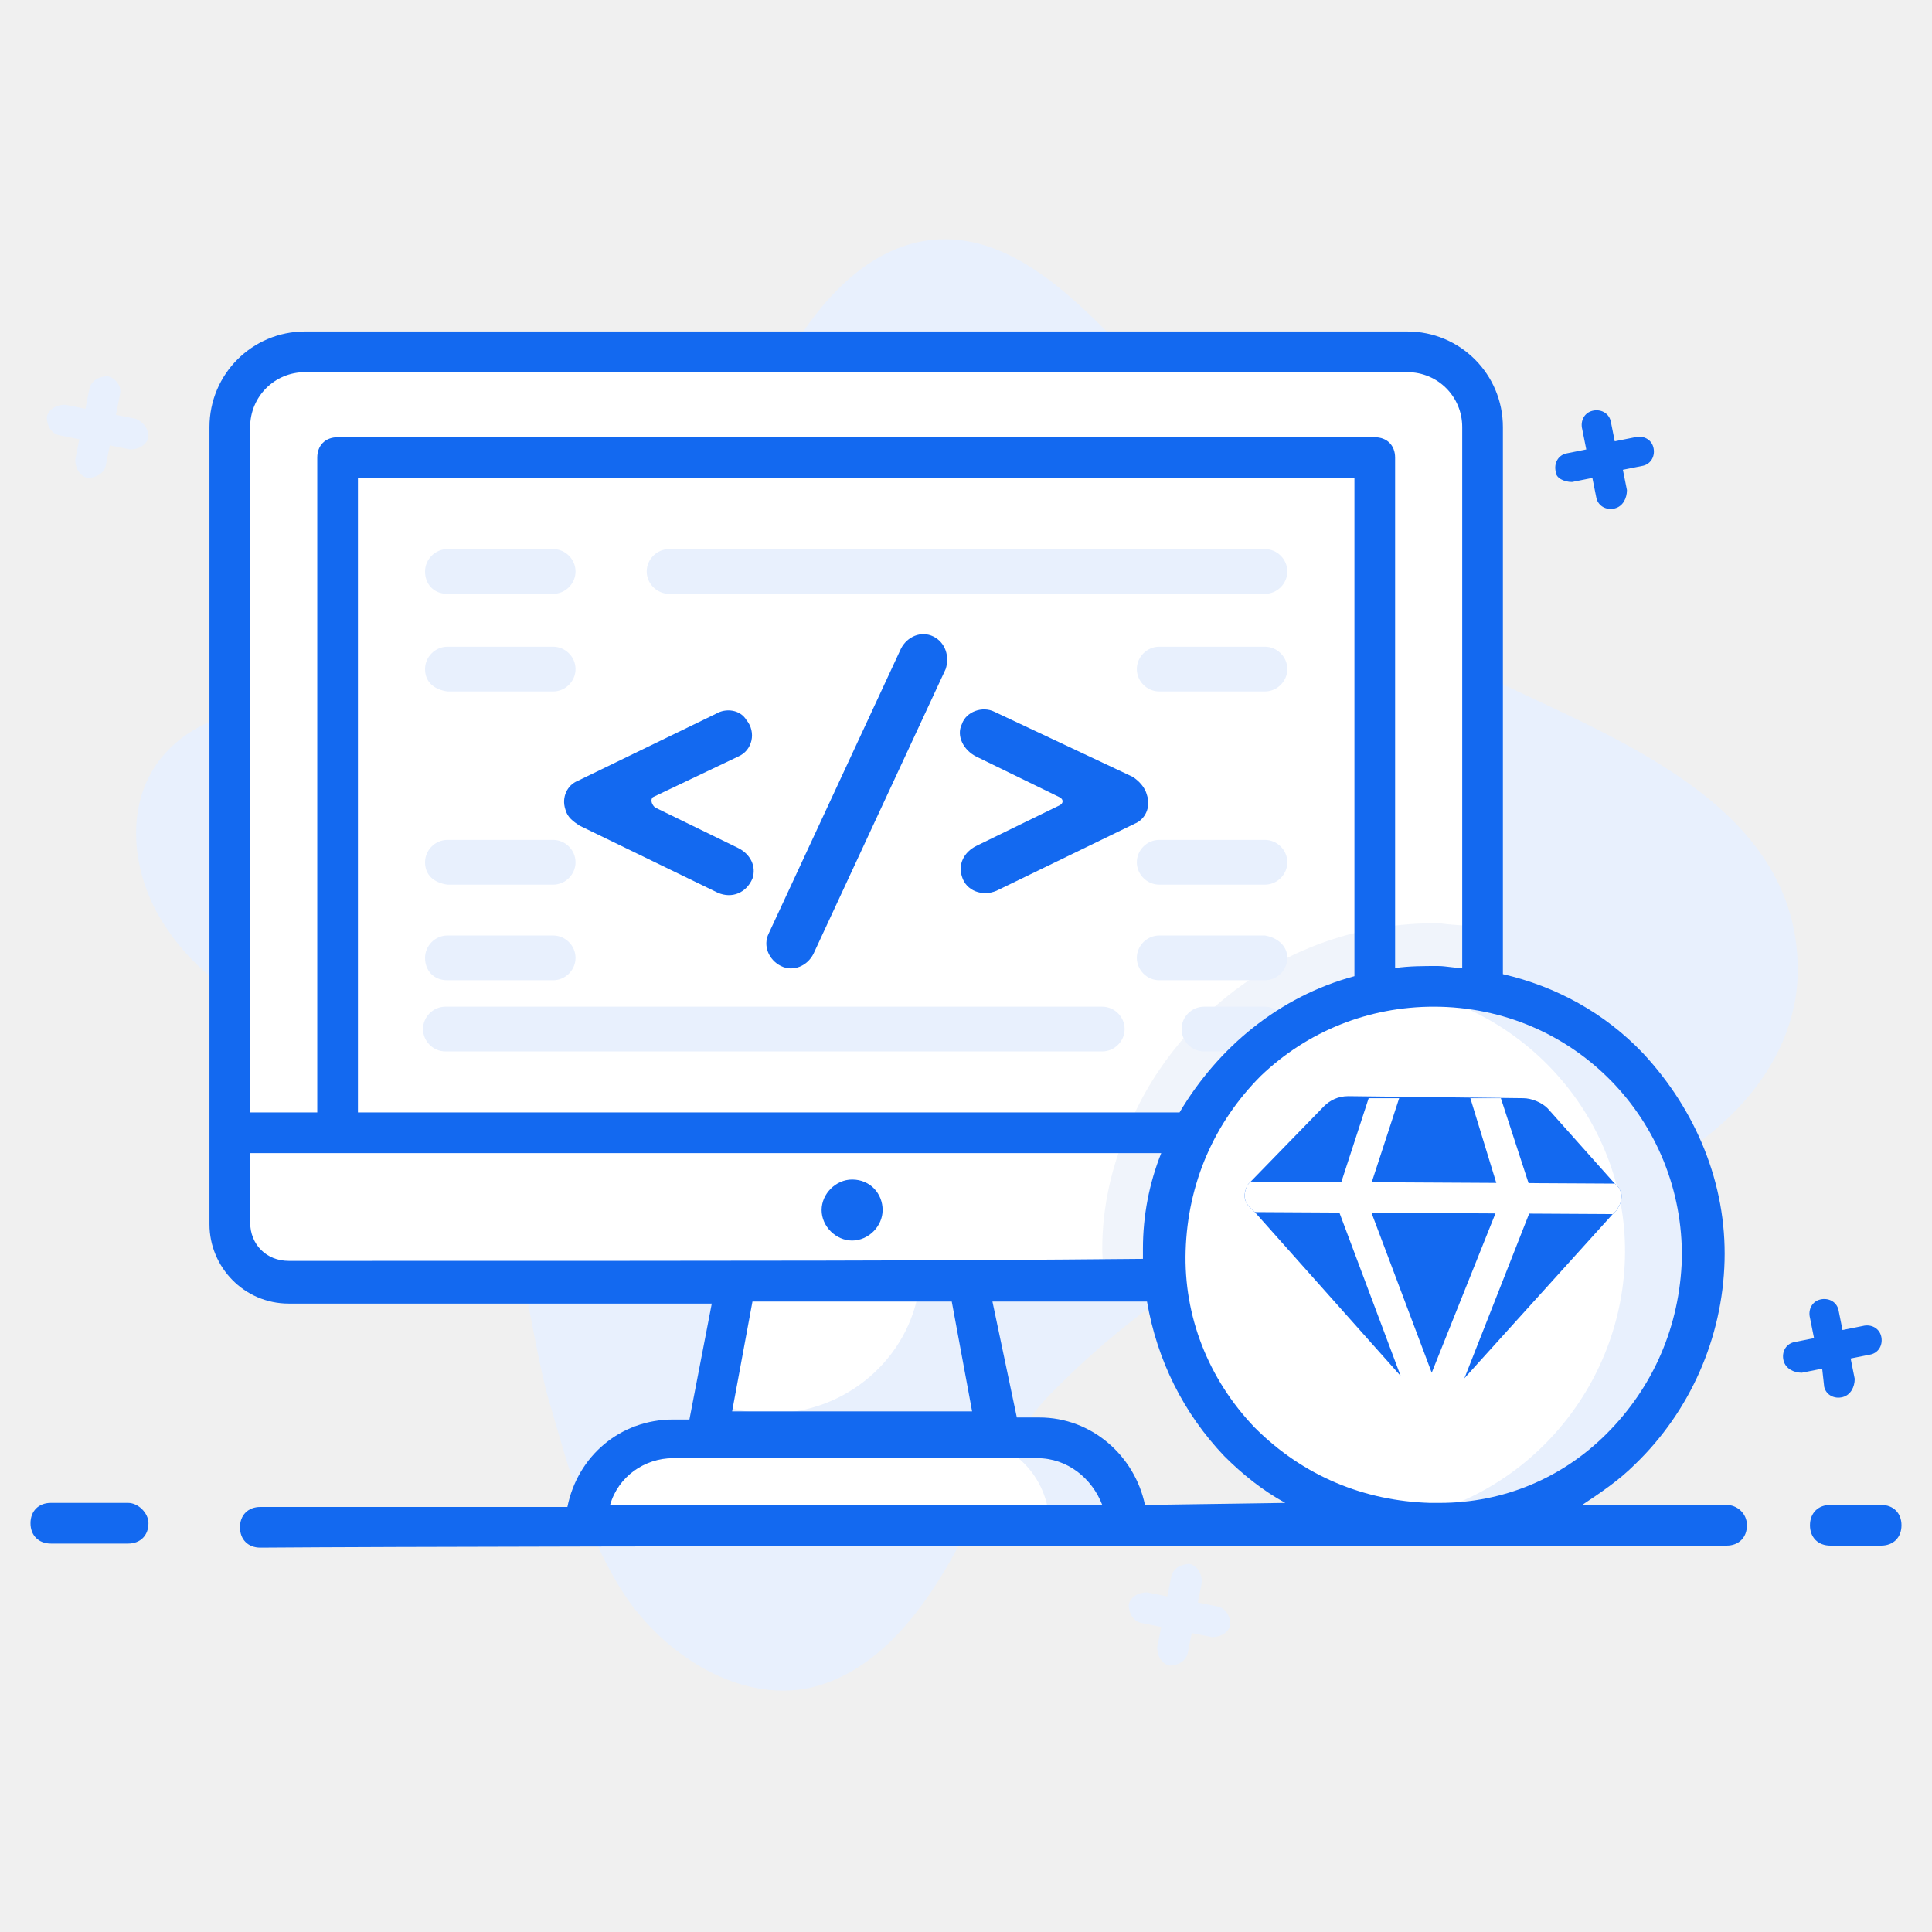
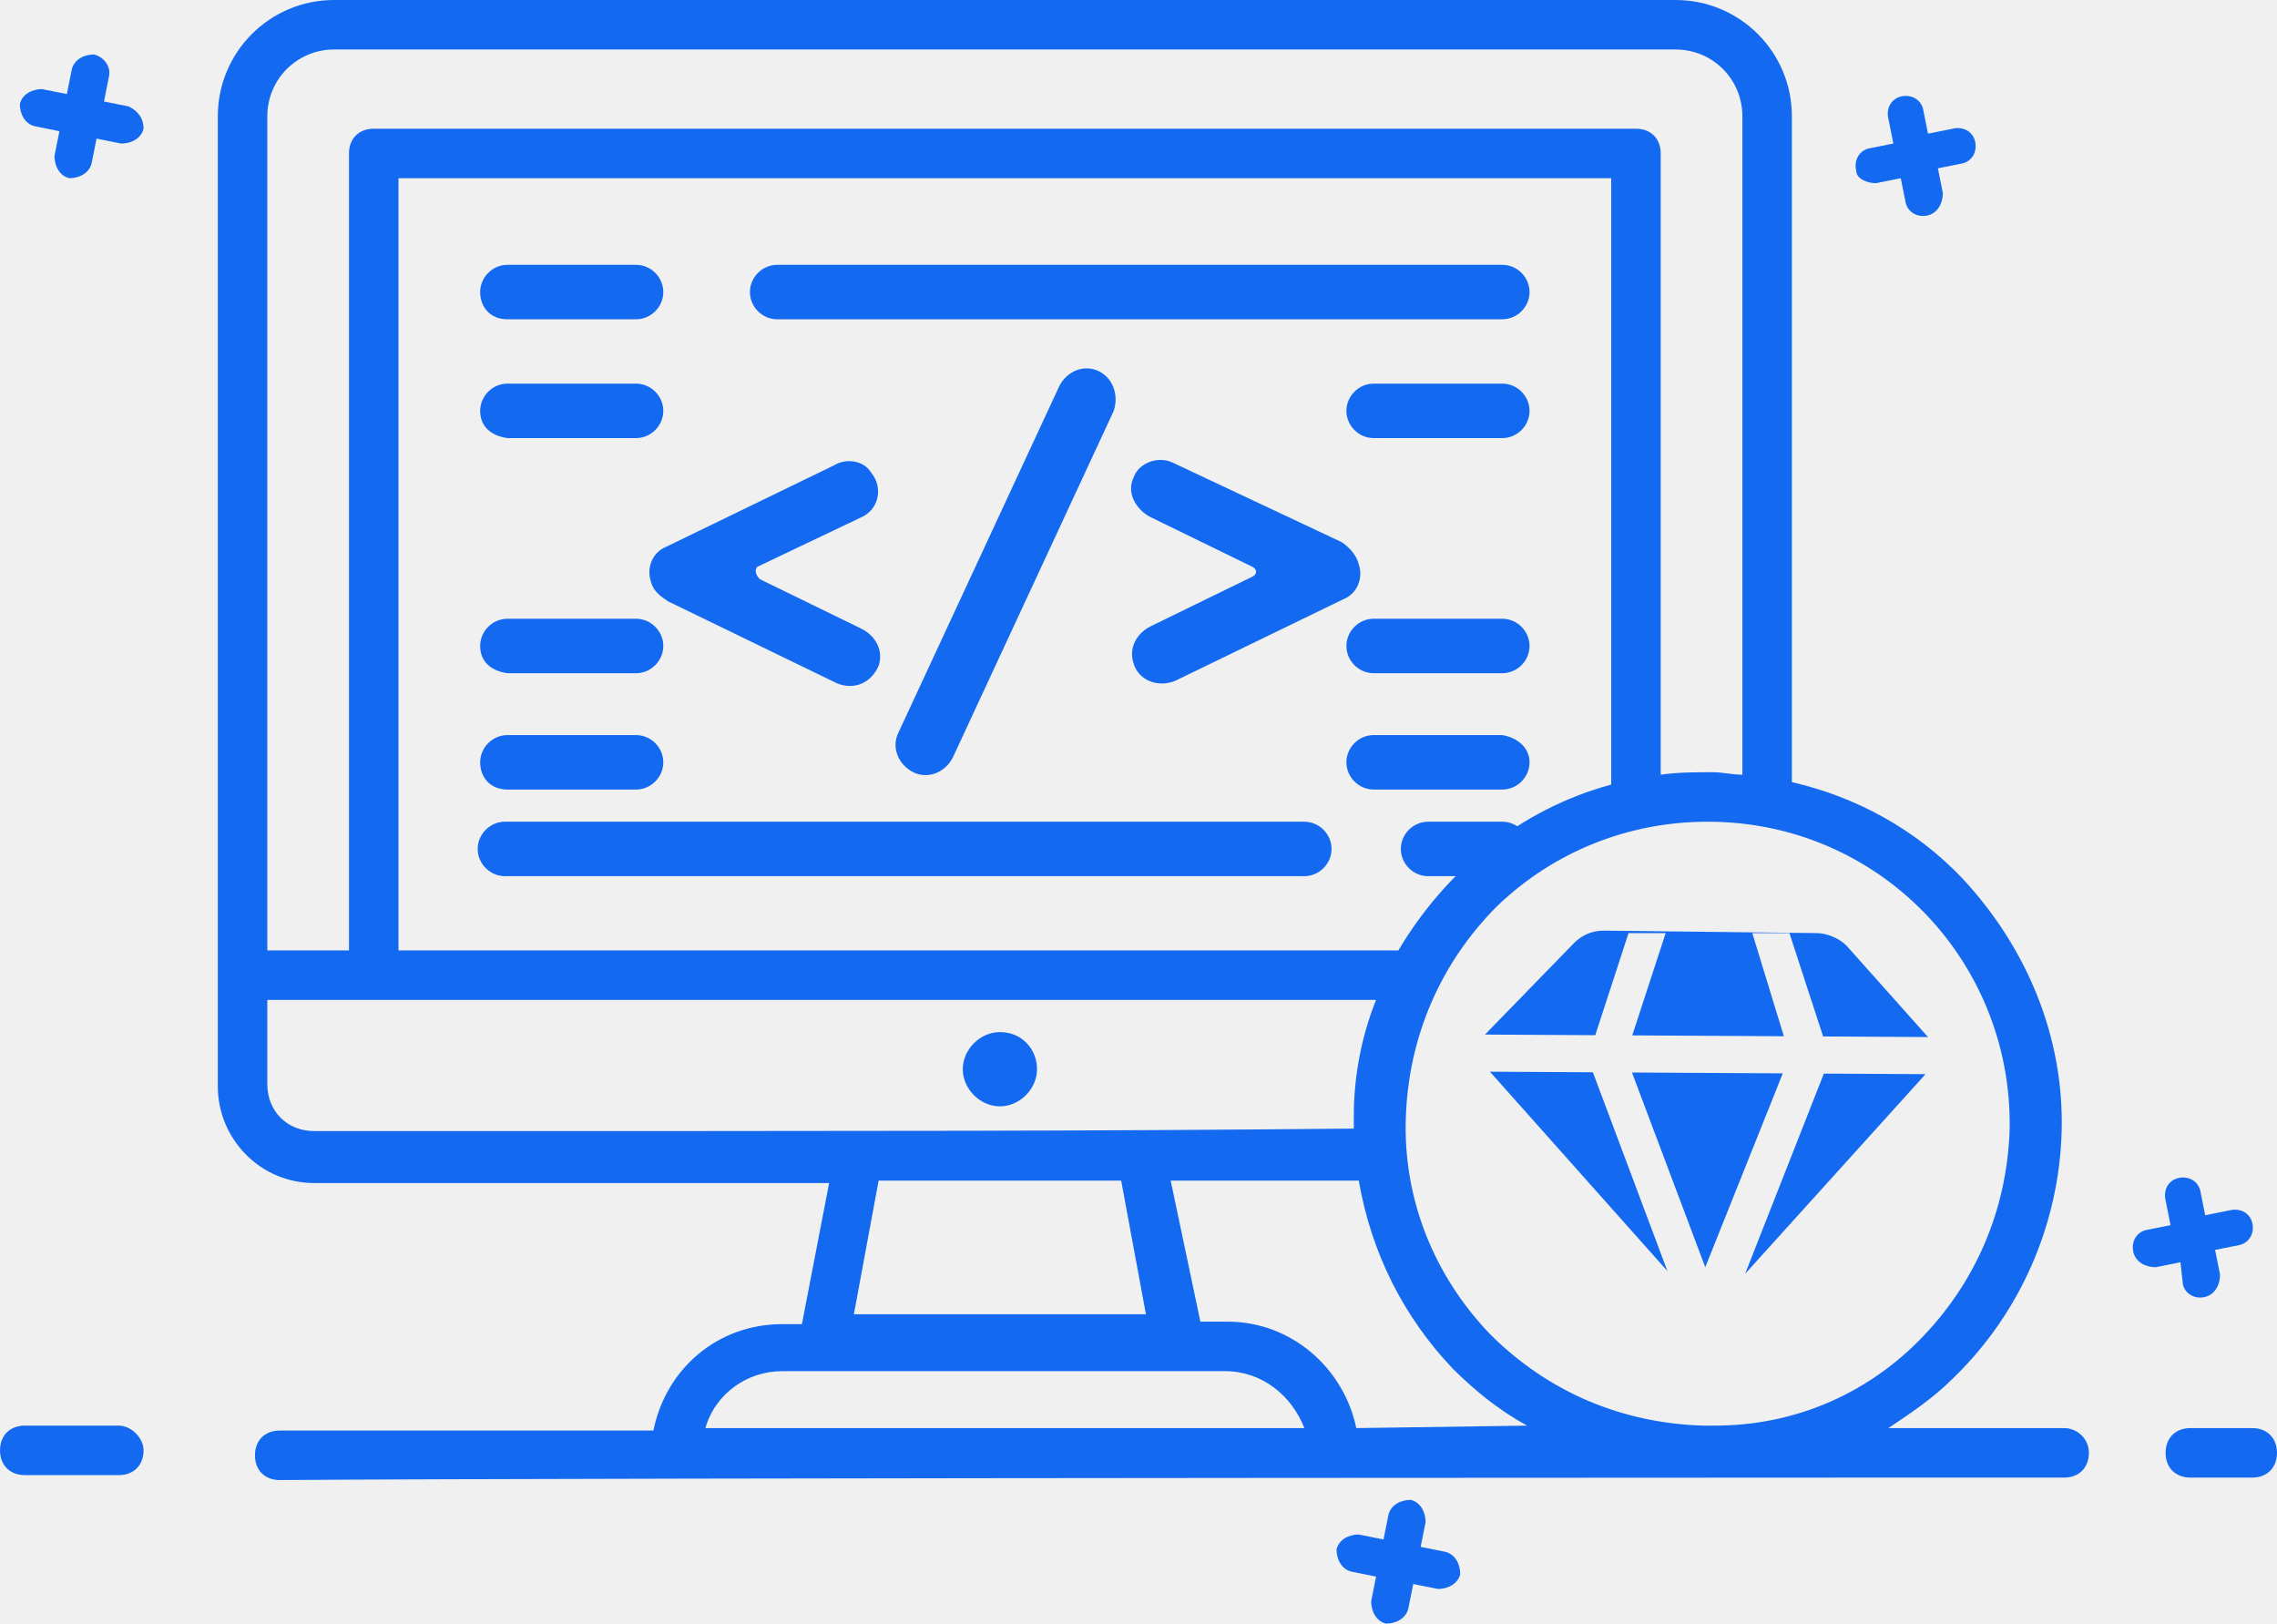
- <svg xmlns="http://www.w3.org/2000/svg" viewBox="0 0 95 95" width="66px" height="66px">
-   <path fill="#e8f0fd" d="M88.4,47.7c0,4.9-4.2,8.9-8.7,10.5c-4.5,1.6-9.5,1.5-14.3,2s-10.4,4.9-13.8,8.4c-2.2,2.3-3.3,5.4-4.9,8.2 c-1.6,2.8-3.8,5.5-6.9,6.2c-3.4,0.7-6.9-1.5-8.9-4.3c-2-2.9-2.9-6.4-3.9-9.8c-1-3.4-1.5-10.1-3.9-12.7c-2.1-2.2-4.9-3.6-7.6-5 c-2.7-1.4-5.5-2.9-7.2-5.4c-1.8-2.5-2.3-6.1-0.4-8.5c2.4-3,6.8-2.6,10.6-2.9c7.1-0.6,13.7-4.9,17.3-11c1.3-2.3,2.2-4.8,3.7-7.1 c1.5-2.2,3.6-4.2,6.3-4.5c3.7-0.4,6.8,2.6,9.4,5.3c4.9,5.2,9.6,11.8,16,15.2C77.4,35.7,88.4,38.7,88.4,47.7z" />
-   <path fill="#e8f0fd" d="M7.3,21.5c-0.1,0.4-0.5,0.6-0.9,0.6l-1-0.2l-0.2,1c-0.1,0.4-0.5,0.6-0.9,0.6c-0.4-0.1-0.6-0.5-0.6-0.9l0.2-1 l-1-0.2c-0.4-0.1-0.6-0.5-0.6-0.9c0.1-0.4,0.5-0.6,0.9-0.6l1,0.2l0.2-1c0.1-0.4,0.5-0.6,0.9-0.6C5.7,18.6,6,19,5.9,19.4l-0.2,1 l1,0.2C7.1,20.8,7.3,21.1,7.3,21.5z" />
-   <path fill="#e8f0fd" d="M60.5,79.9c-0.1,0.4-0.5,0.6-0.9,0.6l-1-0.2l-0.2,1c-0.1,0.4-0.5,0.6-0.9,0.6c-0.4-0.1-0.6-0.5-0.6-0.9 l0.2-1l-1-0.2c-0.4-0.1-0.6-0.5-0.6-0.9c0.1-0.4,0.5-0.6,0.9-0.6l1,0.2l0.2-1c0.1-0.4,0.5-0.6,0.9-0.6c0.4,0.1,0.6,0.5,0.6,0.9 l-0.2,1l1,0.2C60.3,79.1,60.5,79.5,60.5,79.9z" />
-   <polygon fill="#fff" points="47.6,63.2 49.1,70.7 34.7,70.7 36.2,63.2" />
-   <polygon fill="#fff" points="47.6,63.2 49.1,70.7 34.7,70.7 36.2,63.2" />
-   <polygon fill="#fff" points="47.6,63.2 49.1,70.7 34.7,70.7 36.2,63.2" />
-   <path fill="#e8f0fd" d="M49.1,70.7H34.7l0.3-1.8c0.9,0.4,1.9,0.6,2.9,0.6c3.7,0,6.8-2.7,7.3-6.2h2.3L49.1,70.7z" />
-   <path fill="#fff" d="M55.4,75H28.8c0-1.2,0.5-2.3,1.3-3.1c0.8-0.8,1.9-1.3,3.1-1.3H51C53.4,70.7,55.4,72.6,55.4,75z" />
-   <path fill="#e8f0fd" d="M55.4,75h-3.8c0-2.4-1.9-4.3-4.3-4.3H51C53.4,70.7,55.4,72.6,55.4,75z" />
-   <path fill="#fff" d="M72.9,21.2v39.2c0,0.5-0.1,1-0.3,1.4c-0.1,0.2-0.3,0.5-0.5,0.7c-0.5,0.5-1.2,0.8-2,0.8H14.2 c-1.6,0-2.9-1.3-2.9-2.9V21.2c0-2.1,1.7-3.7,3.7-3.7h54.2C71.2,17.5,72.9,19.1,72.9,21.2z" />
-   <path fill="#fff" d="M72.9,21.2v39.2c0,0.5-0.1,1-0.4,1.4c-0.1,0.2-0.3,0.5-0.5,0.6v0c0,0-0.1,0.1-0.1,0.1c0,0-0.1,0.1-0.1,0.1 c-0.5,0.4-1.1,0.7-1.8,0.7H14.2c-1.6,0-2.9-1.3-2.9-2.9V21.2c0-2.1,1.7-3.7,3.7-3.7h54.2C71.2,17.5,72.9,19.1,72.9,21.2z" />
-   <path fill="#fff" d="M72.9,56v4.4c0,0.5-0.1,1-0.4,1.4c-0.1,0.2-0.3,0.5-0.5,0.6v0c0,0-0.1,0.1-0.1,0.1c0,0-0.1,0.1-0.1,0.1 c-0.5,0.4-1.1,0.7-1.8,0.7H14.2c-1.6,0-2.9-1.3-2.9-2.9V56H72.9z" />
-   <path fill="#e8f0fd" d="M72.9,56v4.4c0,1.6-1.3,2.9-2.9,2.9h-6c1.6,0,2.9-1.3,2.9-2.9V56H72.9z" />
-   <path fill="#cedbf0" d="M72.9,45.6v14.7c0,0.5-0.1,1-0.4,1.4c-0.1,0.2-0.3,0.5-0.5,0.6v0c0,0-0.1,0.1-0.1,0.1 c0,0-0.1,0.1-0.1,0.1c-0.5,0.4-1.1,0.7-1.8,0.7H54.3c0-0.6-0.1-1.2-0.1-1.8c0-1.9,0.4-3.8,1.1-5.5 c2.3-6.1,8.3-10.5,15.2-10.5h0.3C71.5,45.5,72.2,45.5,72.9,45.6z" opacity=".3" />
-   <path fill="#e8f0fd" d="M20.9,47.1c0-0.6,0.5-1.1,1.1-1.1h5.2c0.6,0,1.1,0.5,1.1,1.1c0,0.6-0.5,1.1-1.1,1.1h-5.2 C21.3,48.2,20.9,47.7,20.9,47.1z" />
-   <path fill="#e8f0fd" d="M20.9,32.9c0-0.6,0.5-1.1,1.1-1.1h5.2c0.6,0,1.1,0.5,1.1,1.1c0,0.6-0.5,1.1-1.1,1.1h-5.2 C21.3,33.9,20.9,33.5,20.9,32.9z" />
-   <path fill="#e8f0fd" d="M63.3,50.6c0,0.6-0.5,1.1-1.1,1.1h-3c-0.6,0-1.1-0.5-1.1-1.1c0-0.6,0.5-1.1,1.1-1.1h3 C62.8,49.5,63.3,50,63.3,50.6z" />
-   <path fill="#e8f0fd" d="M20.9,42.4c0-0.6,0.5-1.1,1.1-1.1h5.2c0.6,0,1.1,0.5,1.1,1.1c0,0.6-0.5,1.1-1.1,1.1h-5.2 C21.3,43.4,20.9,43,20.9,42.4z" />
-   <path fill="#e8f0fd" d="M63.3,47.1c0,0.6-0.5,1.1-1.1,1.1H57c-0.6,0-1.1-0.5-1.1-1.1c0-0.6,0.5-1.1,1.1-1.1h5.2 C62.8,46.1,63.3,46.5,63.3,47.1z" />
-   <path fill="#e8f0fd" d="M63.3,42.4c0,0.6-0.5,1.1-1.1,1.1H57c-0.6,0-1.1-0.5-1.1-1.1c0-0.6,0.5-1.1,1.1-1.1h5.2 C62.8,41.3,63.3,41.8,63.3,42.4z" />
-   <path fill="#e8f0fd" d="M63.3,32.9c0,0.6-0.5,1.1-1.1,1.1H57c-0.6,0-1.1-0.5-1.1-1.1c0-0.6,0.5-1.1,1.1-1.1h5.2 C62.8,31.8,63.3,32.3,63.3,32.9z" />
-   <path fill="#e8f0fd" d="M55.3,50.6c0,0.6-0.5,1.1-1.1,1.1H21.9c-0.6,0-1.1-0.5-1.1-1.1c0-0.6,0.5-1.1,1.1-1.1h32.3 C54.8,49.5,55.3,50,55.3,50.6z" />
-   <path fill="#e8f0fd" d="M20.9,28.1c0-0.6,0.5-1.1,1.1-1.1h5.2c0.6,0,1.1,0.5,1.1,1.1c0,0.6-0.5,1.1-1.1,1.1h-5.2 C21.3,29.2,20.9,28.7,20.9,28.1z" />
-   <path fill="#e8f0fd" d="M31.8,28.1c0-0.6,0.5-1.1,1.1-1.1h29.3c0.6,0,1.1,0.5,1.1,1.1c0,0.6-0.5,1.1-1.1,1.1H32.9 C32.3,29.2,31.8,28.7,31.8,28.1z" />
-   <g>
-     <path fill="#fff" d="M83.7,62c-0.1,7.3-6.2,13.2-13.5,13c-7.3-0.1-13.2-6.2-13-13.5s6.2-13.2,13.5-13 C78,48.6,83.9,54.6,83.7,62z" />
-     <path fill="#e8f0fd" d="M83.7,62c-0.1,7.3-6.2,13.2-13.5,13c-0.6,0-1.3-0.1-1.9-0.2c6.4-0.8,11.4-6.3,11.6-12.9 s-4.7-12.3-11.1-13.3c0.6-0.1,1.3-0.1,1.9-0.1C78,48.6,83.9,54.6,83.7,62z" />
-     <path fill="#1369f0" d="M77.3,23.7l1-0.2l0.2,1c0.1,0.4,0.5,0.6,0.9,0.5c0.4-0.1,0.6-0.5,0.6-0.9l-0.2-1l1-0.2 c0.4-0.1,0.6-0.5,0.5-0.9c-0.1-0.4-0.5-0.6-0.9-0.5l-1,0.2l-0.2-1c-0.1-0.4-0.5-0.6-0.9-0.5c-0.4,0.1-0.6,0.5-0.5,0.9l0.2,1 l-1,0.2c-0.4,0.1-0.6,0.5-0.5,0.9C76.5,23.5,76.9,23.7,77.3,23.7z" />
-     <path fill="#1369f0" d="M89.7,68.2c0.1,0.4,0.5,0.6,0.9,0.5c0.4-0.1,0.6-0.5,0.6-0.9l-0.2-1l1-0.2c0.4-0.1,0.6-0.5,0.5-0.9 c-0.1-0.4-0.5-0.6-0.9-0.5l-1,0.2l-0.2-1c-0.1-0.4-0.5-0.6-0.9-0.5c-0.4,0.1-0.6,0.5-0.5,0.9l0.2,1l-1,0.2 c-0.4,0.1-0.6,0.5-0.5,0.9c0.1,0.4,0.5,0.6,0.9,0.6l1-0.2L89.7,68.2z" />
-     <path fill="#1369f0" d="M6.3,73.9l-3.8,0h0c-0.6,0-1,0.4-1,1c0,0.6,0.4,1,1,1l3.8,0h0c0.6,0,1-0.4,1-1 C7.3,74.4,6.8,73.9,6.3,73.9z" />
-     <path fill="#1369f0" d="M84.9,74l-7.1,0c0.9-0.6,1.8-1.2,2.6-2c2.7-2.6,4.3-6.2,4.4-10c0.1-3.8-1.4-7.4-4-10.2 c-1.9-2-4.3-3.3-6.9-3.9V21c0-2.6-2.1-4.7-4.7-4.7H15c-2.6,0-4.7,2.1-4.7,4.7v39.2c0,2.1,1.7,3.9,3.9,3.9H35l-1.1,5.7h-0.8 c-2.6,0-4.7,1.8-5.2,4.3l-15.1,0h0c-0.6,0-1,0.4-1,1c0,0.6,0.4,1,1,1C25.7,76,84.4,76,84.9,76h0c0.6,0,1-0.4,1-1 C85.9,74.4,85.4,74,84.9,74z M82.7,61.9c-0.1,3.3-1.4,6.3-3.7,8.6c-2.2,2.2-5.1,3.4-8.2,3.4h-0.5c-3.2-0.1-6.2-1.3-8.6-3.7 c-2.3-2.4-3.5-5.5-3.4-8.7c0.1-3.3,1.4-6.3,3.7-8.6c2.3-2.2,5.3-3.4,8.5-3.4C77.4,49.5,82.8,55.1,82.7,61.9z M58,54.7H17.6 V23.5h49V48C62.9,49,59.9,51.5,58,54.7z M12.3,21c0-1.5,1.2-2.7,2.7-2.7h54.2c1.5,0,2.7,1.2,2.7,2.7v26.6 c-0.4,0-0.8-0.1-1.2-0.1c-0.7,0-1.4,0-2.1,0.1V22.5c0-0.6-0.4-1-1-1h-51c-0.6,0-1,0.4-1,1v32.2h-3.3V21z M14.2,62 c-1.1,0-1.9-0.8-1.9-1.9v-3.4c23.4,0,37,0,44.8,0c-0.6,1.5-0.9,3.1-0.9,4.7c0,0.2,0,0.4,0,0.5C45.6,62,38.8,62,14.2,62z M47.8,69.4H36l1-5.4h9.8L47.8,69.4z M33.1,71.7H51c1.5,0,2.7,1,3.2,2.3l-24.2,0C30.4,72.6,31.7,71.7,33.1,71.7z M56.3,74 c-0.5-2.4-2.6-4.3-5.2-4.3h-1.1L48.8,64h7.6c0.5,2.9,1.8,5.5,3.8,7.6c0.9,0.9,1.9,1.7,3,2.3L56.3,74z" />
-     <path fill="#1369f0" d="M92.5,74L90,74h0c-0.6,0-1,0.4-1,1c0,0.6,0.4,1,1,1l2.5,0h0c0.6,0,1-0.4,1-1C93.5,74.4,93.1,74,92.5,74z" />
-     <path fill="#1369f0" d="M41.9,58c-0.8,0-1.5,0.7-1.5,1.5s0.7,1.5,1.5,1.5c0.8,0,1.5-0.7,1.5-1.5S42.8,58,41.9,58z" />
-     <path fill="#1369f0" d="M32.1,39.2l4.2-2c0.7-0.3,0.9-1.2,0.4-1.8c-0.3-0.5-1-0.6-1.5-0.3l-6.8,3.3c-0.5,0.2-0.8,0.8-0.6,1.4 c0.1,0.4,0.4,0.6,0.7,0.8l6.8,3.3c0.7,0.3,1.4,0,1.7-0.7c0.2-0.6-0.1-1.2-0.7-1.5l-4.1-2C32,39.5,32,39.3,32.1,39.2z" />
-     <path fill="#1369f0" d="M55.7,38.2L48.9,35c-0.6-0.3-1.4,0-1.6,0.6c-0.3,0.6,0.1,1.3,0.7,1.6l4.1,2c0.2,0.1,0.2,0.3,0,0.4l-4.1,2 c-0.6,0.3-0.9,0.9-0.7,1.5c0.2,0.7,1,1,1.7,0.7l6.8-3.3c0.5-0.2,0.8-0.8,0.6-1.4C56.3,38.7,56,38.4,55.7,38.2z" />
-     <path fill="#1369f0" d="M45.9,31.3c-0.6-0.3-1.3,0-1.6,0.6l-6.5,14c-0.3,0.6,0,1.3,0.6,1.6c0.6,0.3,1.3,0,1.6-0.6l6.5-14 C46.7,32.3,46.5,31.6,45.9,31.3z" />
-     <g>
-       <path fill="#1369f0" d="M79.7,59c0,0.2-0.1,0.3-0.2,0.5l-0.2,0.2L71.8,68l-1.3,1.4L69,67.8l-7.3-8.2l-0.3-0.3 c-0.1-0.1-0.2-0.3-0.2-0.5c0-0.2,0.1-0.5,0.2-0.6l0.1-0.1l3.6-3.7c0.3-0.3,0.7-0.5,1.2-0.5l8.6,0.1c0.4,0,0.9,0.2,1.2,0.5 l3.3,3.7l0.2,0.2C79.7,58.6,79.8,58.8,79.7,59z" />
-       <path fill="#fff" d="M75.3,58.6L73.8,54l-1.5,0l1.5,4.9l0,0.1l-3.4,8.5l-3.2-8.5l0-0.1l1.6-4.9l-1.5,0l-1.5,4.6 c-0.1,0.1-0.1,0.2-0.1,0.4c0,0.1,0,0.1,0,0.2l3.3,8.8l1.5,1.7l1.3-1.4l3.5-8.9c0-0.1,0-0.1,0-0.2 C75.3,58.9,75.3,58.8,75.3,58.6z" />
-     </g>
-   </g>
-   <g>
-     <path fill="#fff" d="M79.7,59c0,0.2-0.1,0.3-0.2,0.5l-0.2,0.2l-17.6-0.1l-0.3-0.3c-0.1-0.1-0.2-0.3-0.2-0.5 c0-0.2,0.1-0.5,0.2-0.6l0.1-0.1l17.9,0.1l0.2,0.2C79.7,58.6,79.8,58.8,79.7,59z" />
+ <svg xmlns="http://www.w3.org/2000/svg" xml:space="preserve" width="16.911mm" height="12.058mm" version="1.1" shape-rendering="geometricPrecision" text-rendering="geometricPrecision" image-rendering="optimizeQuality" fill-rule="evenodd" clip-rule="evenodd" viewBox="0 0 1691.1 1205.83">
+   <g id="Camada_x0020_1">
+     <path fill="#1369F0" fill-rule="nonzero" d="M106.61 95.59c-1.84,7.35 -9.19,11.03 -16.54,11.03l-18.38 -3.68 -3.68 18.38c-1.84,7.35 -9.19,11.03 -16.54,11.03 -7.35,-1.84 -11.03,-9.19 -11.03,-16.54l3.68 -18.38 -18.38 -3.68c-7.35,-1.84 -11.03,-9.19 -11.03,-16.54 1.84,-7.35 9.19,-11.03 16.54,-11.03l18.38 3.68 3.68 -18.38c1.84,-7.35 9.19,-11.03 16.54,-11.03 7.35,1.83 12.86,9.18 11.03,16.54l-3.68 18.38 18.38 3.68c7.35,3.67 11.03,9.19 11.03,16.54z" />
+     <path fill="#1369F0" fill-rule="nonzero" d="M1084.51 1169.07c-1.84,7.35 -9.19,11.03 -16.54,11.03l-18.38 -3.68 -3.68 18.38c-1.84,7.35 -9.19,11.03 -16.54,11.03 -7.35,-1.84 -11.03,-9.19 -11.03,-16.54l3.68 -18.38 -18.38 -3.68c-7.35,-1.84 -11.03,-9.19 -11.03,-16.54 1.84,-7.35 9.19,-11.03 16.54,-11.03l18.38 3.68 3.68 -18.38c1.84,-7.35 9.19,-11.03 16.54,-11.03 7.35,1.84 11.03,9.19 11.03,16.54l-3.68 18.38 18.38 3.68c7.35,1.84 11.03,9.19 11.03,16.54z" />
+     <path fill="#1369F0" fill-rule="nonzero" d="M356.6 566.16c0,-11.03 9.19,-20.22 20.22,-20.22l95.58 0c11.03,0 20.22,9.19 20.22,20.22 0,11.03 -9.19,20.22 -20.22,20.22l-95.58 0c-12.87,0 -20.22,-9.19 -20.22,-20.22z" />
+     <path fill="#1369F0" fill-rule="nonzero" d="M356.6 305.14c0,-11.03 9.19,-20.22 20.22,-20.22l95.58 0c11.03,0 20.22,9.19 20.22,20.22 0,11.03 -9.19,20.22 -20.22,20.22l-95.58 0c-12.87,-1.84 -20.22,-9.19 -20.22,-20.22z" />
+     <path fill="#1369F0" fill-rule="nonzero" d="M1135.98 630.49c0,11.03 -9.19,20.22 -20.22,20.22l-55.15 0c-11.03,0 -20.22,-9.19 -20.22,-20.22 0,-11.03 9.19,-20.22 20.22,-20.22l55.15 0c11.03,0 20.22,9.19 20.22,20.22z" />
+     <path fill="#1369F0" fill-rule="nonzero" d="M356.6 479.76c0,-11.03 9.19,-20.22 20.22,-20.22l95.58 0c11.03,0 20.22,9.19 20.22,20.22 0,11.03 -9.19,20.22 -20.22,20.22l-95.58 0c-12.87,-1.83 -20.22,-9.19 -20.22,-20.22z" />
+     <path fill="#1369F0" fill-rule="nonzero" d="M1135.98 566.16c0,11.03 -9.19,20.22 -20.22,20.22l-95.58 0c-11.03,0 -20.22,-9.19 -20.22,-20.22 0,-11.03 9.19,-20.22 20.22,-20.22l95.58 0c11.03,1.84 20.22,9.19 20.22,20.22z" />
+     <path fill="#1369F0" fill-rule="nonzero" d="M1135.98 479.76c0,11.03 -9.19,20.22 -20.22,20.22l-95.58 0c-11.03,0 -20.22,-9.19 -20.22,-20.22 0,-11.03 9.19,-20.22 20.22,-20.22l95.58 0c11.03,0 20.22,9.19 20.22,20.22z" />
+     <path fill="#1369F0" fill-rule="nonzero" d="M1135.98 305.14c0,11.03 -9.19,20.22 -20.22,20.22l-95.58 0c-11.03,0 -20.22,-9.19 -20.22,-20.22 0,-11.03 9.19,-20.22 20.22,-20.22l95.58 0c11.03,0 20.22,9.19 20.22,20.22z" />
+     <path fill="#1369F0" fill-rule="nonzero" d="M988.93 630.49c0,11.03 -9.19,20.22 -20.22,20.22l-593.73 0c-11.03,0 -20.22,-9.19 -20.22,-20.22 0,-11.03 9.19,-20.22 20.22,-20.22l593.73 0c11.03,0 20.22,9.19 20.22,20.22z" />
+     <path fill="#1369F0" fill-rule="nonzero" d="M356.6 216.91c0,-11.03 9.19,-20.22 20.22,-20.22l95.58 0c11.03,0 20.22,9.19 20.22,20.22 0,11.03 -9.19,20.22 -20.22,20.22l-95.58 0c-12.87,0 -20.22,-9.19 -20.22,-20.22z" />
+     <path fill="#1369F0" fill-rule="nonzero" d="M556.96 216.91c0,-11.03 9.19,-20.22 20.22,-20.22l538.58 0c11.03,0 20.22,9.19 20.22,20.22 0,11.03 -9.19,20.22 -20.22,20.22l-538.58 0c-11.03,0 -20.22,-9.19 -20.22,-20.22z" />
+     <path fill="#1369F0" fill-rule="nonzero" d="M1393.32 136.03l18.38 -3.68 3.68 18.38c1.84,7.35 9.19,11.03 16.54,9.19 7.35,-1.84 11.03,-9.19 11.03,-16.54l-3.68 -18.38 18.38 -3.68c7.35,-1.84 11.03,-9.19 9.19,-16.54 -1.84,-7.35 -9.19,-11.03 -16.54,-9.19l-18.38 3.68 -3.68 -18.38c-1.84,-7.35 -9.19,-11.03 -16.54,-9.19 -7.35,1.84 -11.03,9.19 -9.19,16.54l3.68 18.38 -18.38 3.68c-7.35,1.84 -11.03,9.19 -9.19,16.54 0,5.51 7.35,9.19 14.7,9.19z" />
+     <path fill="#1369F0" fill-rule="nonzero" d="M1621.25 954.01c1.84,7.35 9.19,11.03 16.54,9.19 7.35,-1.84 11.03,-9.19 11.03,-16.54l-3.68 -18.38 18.38 -3.68c7.35,-1.84 11.03,-9.19 9.19,-16.54 -1.84,-7.35 -9.19,-11.03 -16.54,-9.19l-18.38 3.68 -3.68 -18.38c-1.84,-7.35 -9.19,-11.03 -16.54,-9.19 -7.35,1.84 -11.03,9.19 -9.19,16.54l3.68 18.38 -18.38 3.68c-7.35,1.84 -11.03,9.19 -9.19,16.54 1.84,7.35 9.19,11.03 16.54,11.03l18.38 -3.68 1.84 16.54z" />
+     <path fill="#1369F0" fill-rule="nonzero" d="M88.23 1058.78l-69.85 0 0 0c-11.03,0 -18.38,7.35 -18.38,18.38 0,11.03 7.35,18.38 18.38,18.38l69.85 0 0 0.01c11.03,0 18.38,-7.35 18.38,-18.38 0,-9.2 -9.19,-18.39 -18.38,-18.39z" />
+     <path fill="#1369F0" fill-rule="nonzero" d="M1533.02 1060.62l-130.51 0c16.54,-11.03 33.09,-22.06 47.79,-36.76 49.63,-47.79 79.04,-113.97 80.88,-183.82 1.84,-69.85 -25.73,-136.02 -73.53,-187.49 -34.93,-36.76 -79.04,-60.66 -126.83,-71.69l0 -494.46c0,-47.79 -38.6,-86.39 -86.39,-86.39l-996.28 -0.01c-47.79,0 -86.39,38.6 -86.39,86.39l0 720.56c0,38.6 31.25,71.69 71.69,71.69l382.33 0 -20.22 104.78 -14.7 0c-47.79,0 -86.39,33.09 -95.58,79.04l-277.56 0 -0.01 0c-11.03,0 -18.38,7.35 -18.38,18.38 0,11.03 7.35,18.38 18.38,18.38 237.12,-1.83 1316.12,-1.83 1325.31,-1.83l0 0c11.03,0 18.38,-7.35 18.38,-18.38 0,-11.04 -9.19,-18.39 -18.38,-18.39zm-40.44 -222.42c-1.84,60.66 -25.73,115.8 -68.01,158.08 -40.44,40.44 -93.75,62.5 -150.73,62.5l-9.19 0c-58.82,-1.84 -113.97,-23.9 -158.08,-68.01 -42.28,-44.12 -64.34,-101.1 -62.5,-159.92 1.84,-60.66 25.73,-115.8 68.01,-158.08 42.28,-40.44 97.42,-62.5 156.24,-62.5 126.84,0 226.1,102.94 224.26,227.93zm-454.02 -132.34l-742.62 0 0 -573.51 900.7 0 0 450.35c-68.01,18.38 -123.16,64.34 -158.08,123.16zm-840.04 -619.46c0,-27.57 22.06,-49.63 49.63,-49.63l996.28 0c27.57,0 49.63,22.06 49.63,49.63l0 488.95c-7.35,0 -14.71,-1.84 -22.06,-1.84 -12.87,0 -25.73,0 -38.6,1.84l0 -461.38c0,-11.03 -7.35,-18.38 -18.38,-18.38l-937.46 0c-11.03,0 -18.38,7.35 -18.38,18.38l0 591.89 -60.66 0 0 -619.46zm34.92 753.64c-20.22,0 -34.93,-14.71 -34.93,-34.93l0 -62.5c430.13,0 680.12,0 823.49,0 -11.03,27.57 -16.54,56.98 -16.54,86.39 0,3.68 0,7.35 0,9.19 -194.84,1.85 -319.83,1.85 -772.02,1.85zm617.62 136.03l-216.9 0 18.38 -99.26 180.14 0 18.38 99.26zm-270.2 42.27l329.03 0c27.57,0 49.63,18.38 58.82,42.28l-444.83 0c7.34,-25.73 31.24,-42.28 56.98,-42.28zm426.45 42.28c-9.19,-44.12 -47.79,-79.04 -95.58,-79.04l-20.23 0 -22.05 -104.77 139.7 0c9.19,53.31 33.09,101.1 69.85,139.7 16.54,16.54 34.93,31.25 55.14,42.28l-126.83 1.83z" />
+     <path fill="#1369F0" fill-rule="nonzero" d="M1672.72 1060.62l-45.95 0 0 0c-11.03,0 -18.38,7.35 -18.38,18.38 0,11.03 7.35,18.38 18.38,18.38l45.95 0 0 0.01c11.03,0 18.38,-7.35 18.38,-18.38 0,-11.04 -7.35,-18.39 -18.38,-18.39z" />
+     <path fill="#1369F0" fill-rule="nonzero" d="M742.61 766.52c-14.71,0 -27.57,12.87 -27.57,27.57 0,14.7 12.87,27.57 27.57,27.57 14.71,0 27.57,-12.87 27.57,-27.57 0,-14.7 -11.02,-27.57 -27.57,-27.57z" />
+     <path fill="#1369F0" fill-rule="nonzero" d="M562.47 420.94l77.2 -36.76c12.87,-5.51 16.54,-22.06 7.35,-33.09 -5.51,-9.19 -18.38,-11.03 -27.57,-5.51l-124.99 60.66c-9.19,3.68 -14.71,14.71 -11.03,25.73 1.84,7.35 7.35,11.03 12.87,14.71l124.99 60.66c12.87,5.51 25.73,0 31.25,-12.87 3.68,-11.03 -1.84,-22.06 -12.87,-27.57l-75.36 -36.76c-3.67,-3.68 -3.67,-7.36 -1.84,-9.2z" />
+     <path fill="#1369F0" fill-rule="nonzero" d="M996.28 402.56l-125 -58.82c-11.03,-5.51 -25.73,0 -29.41,11.03 -5.51,11.03 1.84,23.9 12.87,29.41l75.36 36.76c3.68,1.84 3.68,5.51 0,7.35l-75.36 36.76c-11.03,5.51 -16.54,16.54 -12.87,27.57 3.68,12.87 18.38,18.38 31.25,12.87l124.99 -60.66c9.19,-3.68 14.71,-14.71 11.03,-25.73 -1.83,-7.35 -7.35,-12.86 -12.86,-16.54z" />
+     <path fill="#1369F0" fill-rule="nonzero" d="M816.14 275.73c-11.03,-5.51 -23.9,0 -29.41,11.03l-119.48 257.34c-5.51,11.03 0,23.9 11.03,29.41 11.03,5.51 23.9,0 29.41,-11.03l119.48 -257.34c3.67,-11.03 0,-23.9 -11.03,-29.41z" />
+     <path fill="#1369F0" fill-rule="nonzero" d="M1430.08 797.77l-133.99 148.28 58.48 -148.71 75.51 0.43zm-191.7 146.23l-131.82 -148.07 76.46 0.43 55.36 147.64zm-26.33 -147.47l112.03 0.64 -57.59 143.97 -54.44 -144.61zm-109.16 -28.17l66.17 -68.01c5.51,-5.51 12.87,-9.19 22.06,-9.19l158.08 1.84c7.35,0 16.54,3.68 22.06,9.19l60.66 68.01 -77.9 -0.44 -25.03 -76.77 -27.57 0 23.45 76.61 -112.6 -0.63 24.81 -75.98 -27.57 0 -24.72 75.83 -81.9 -0.46z" />
  </g>
</svg>
